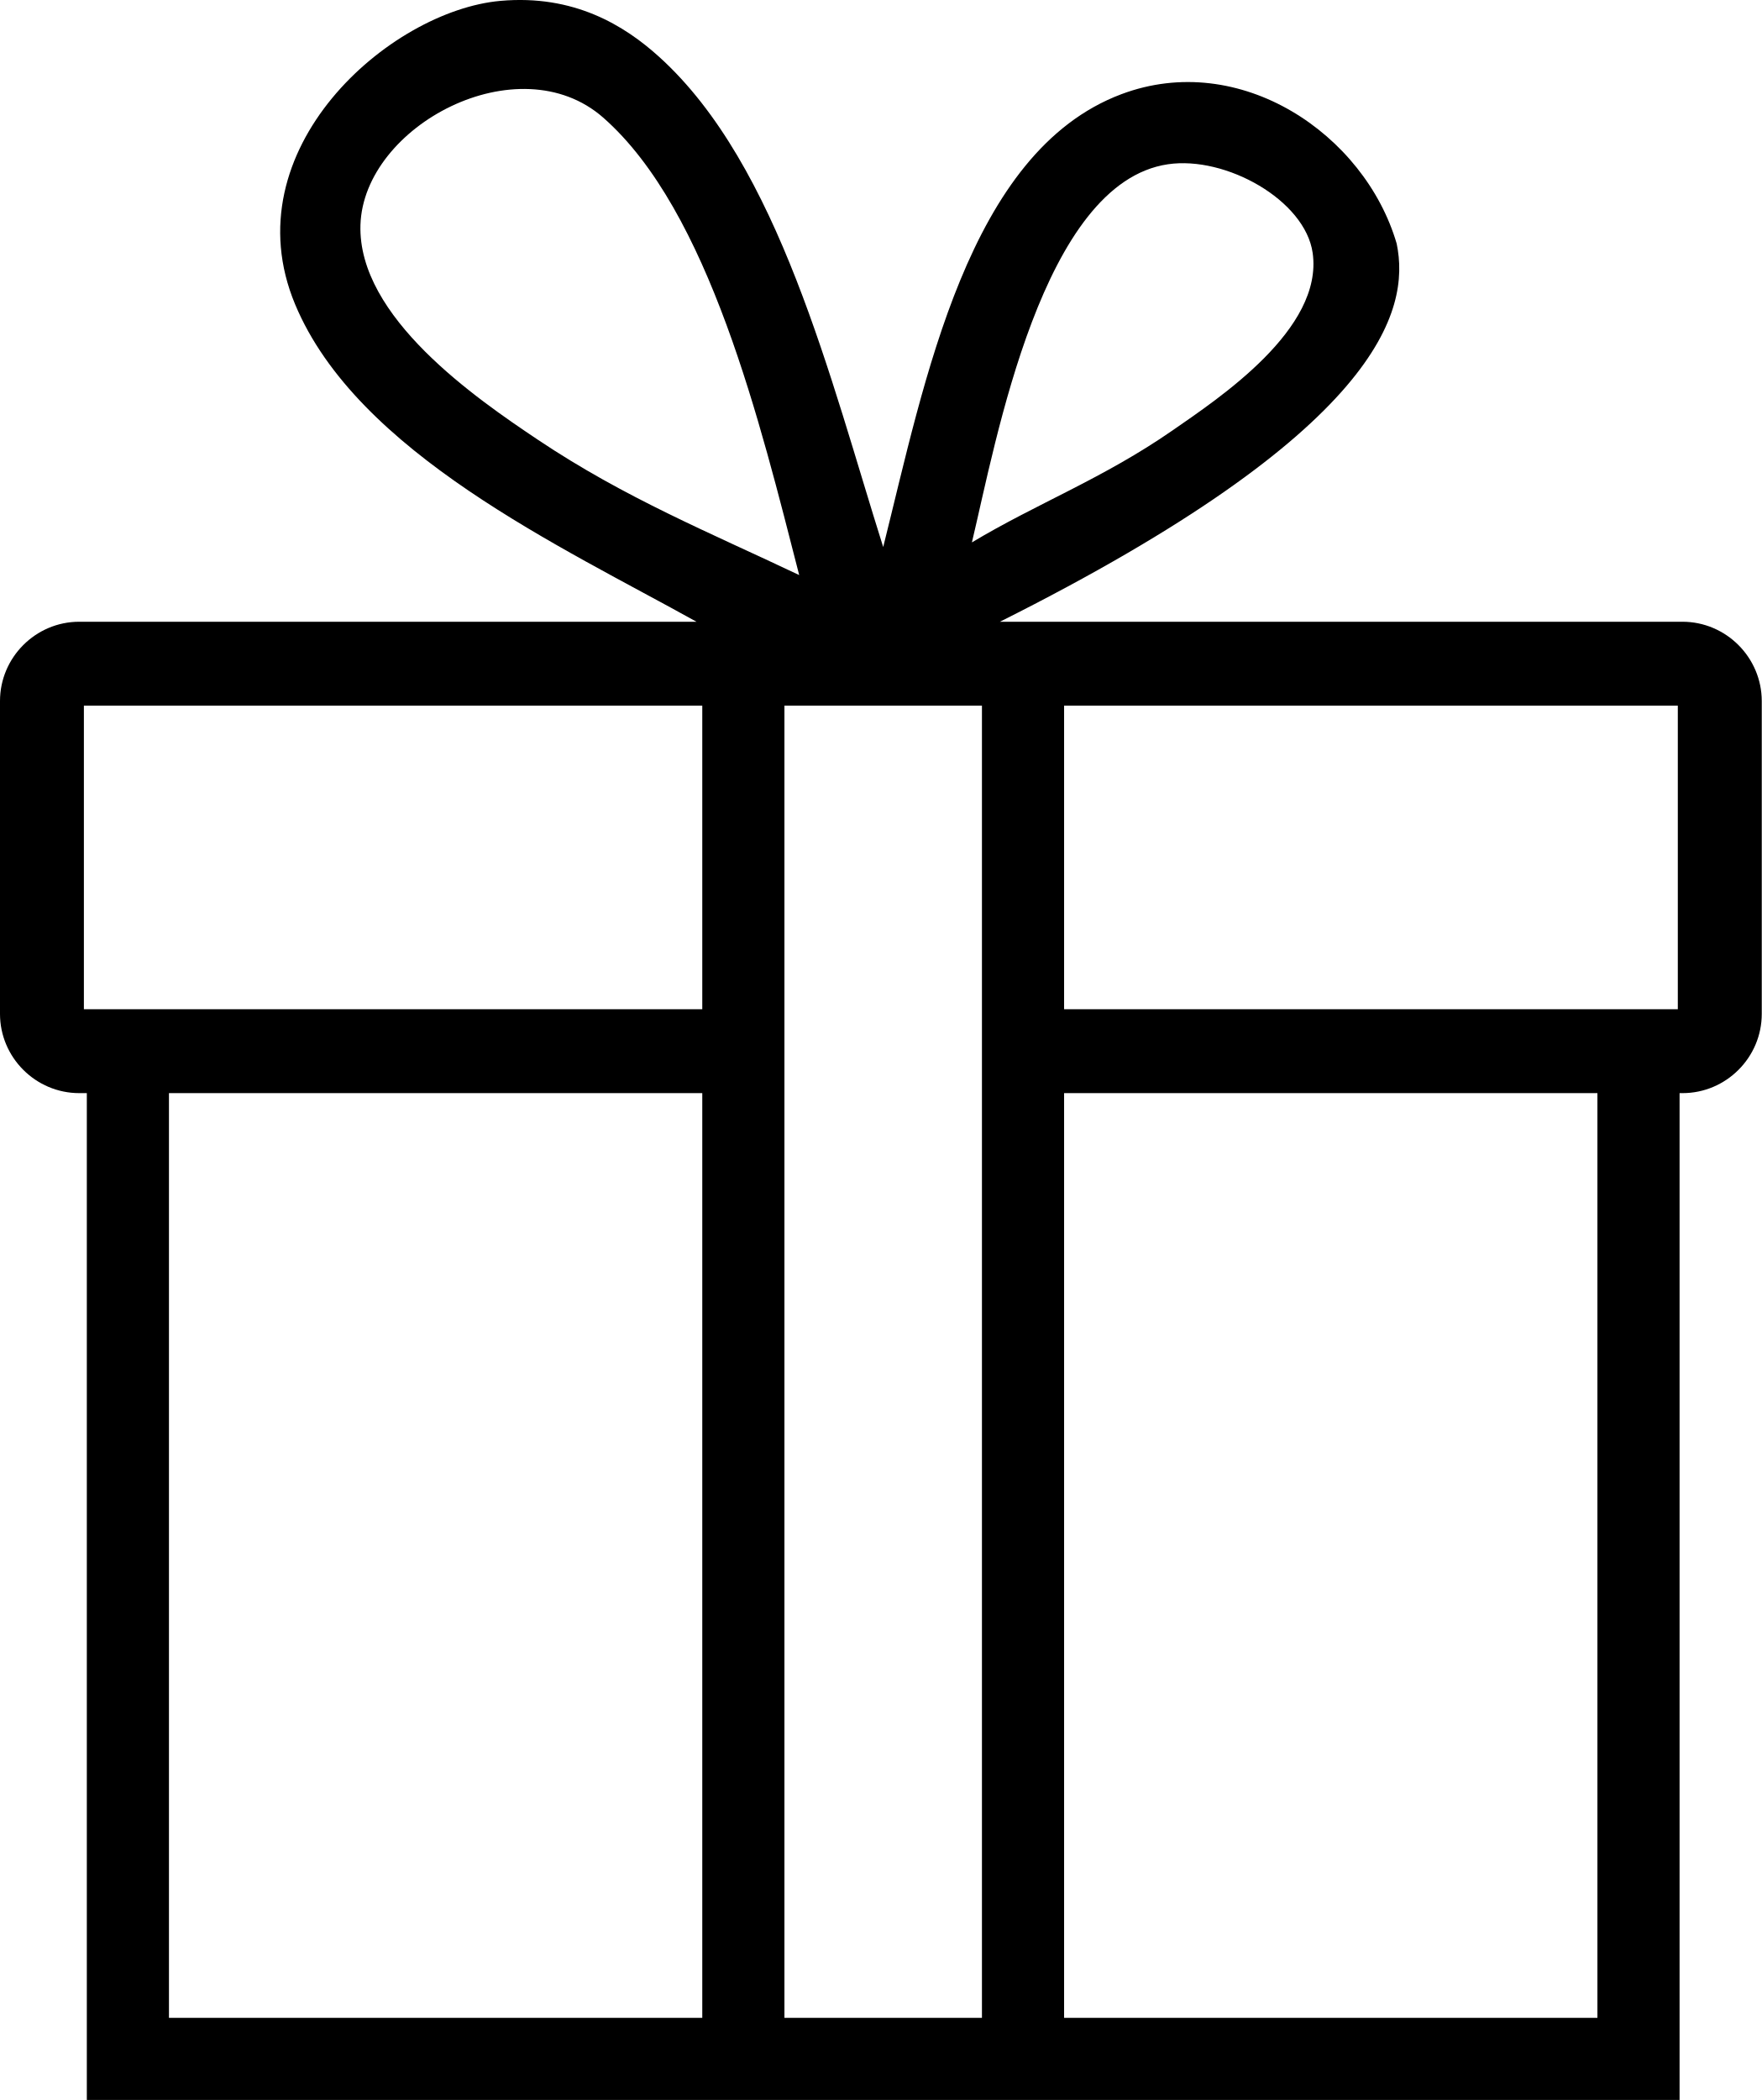
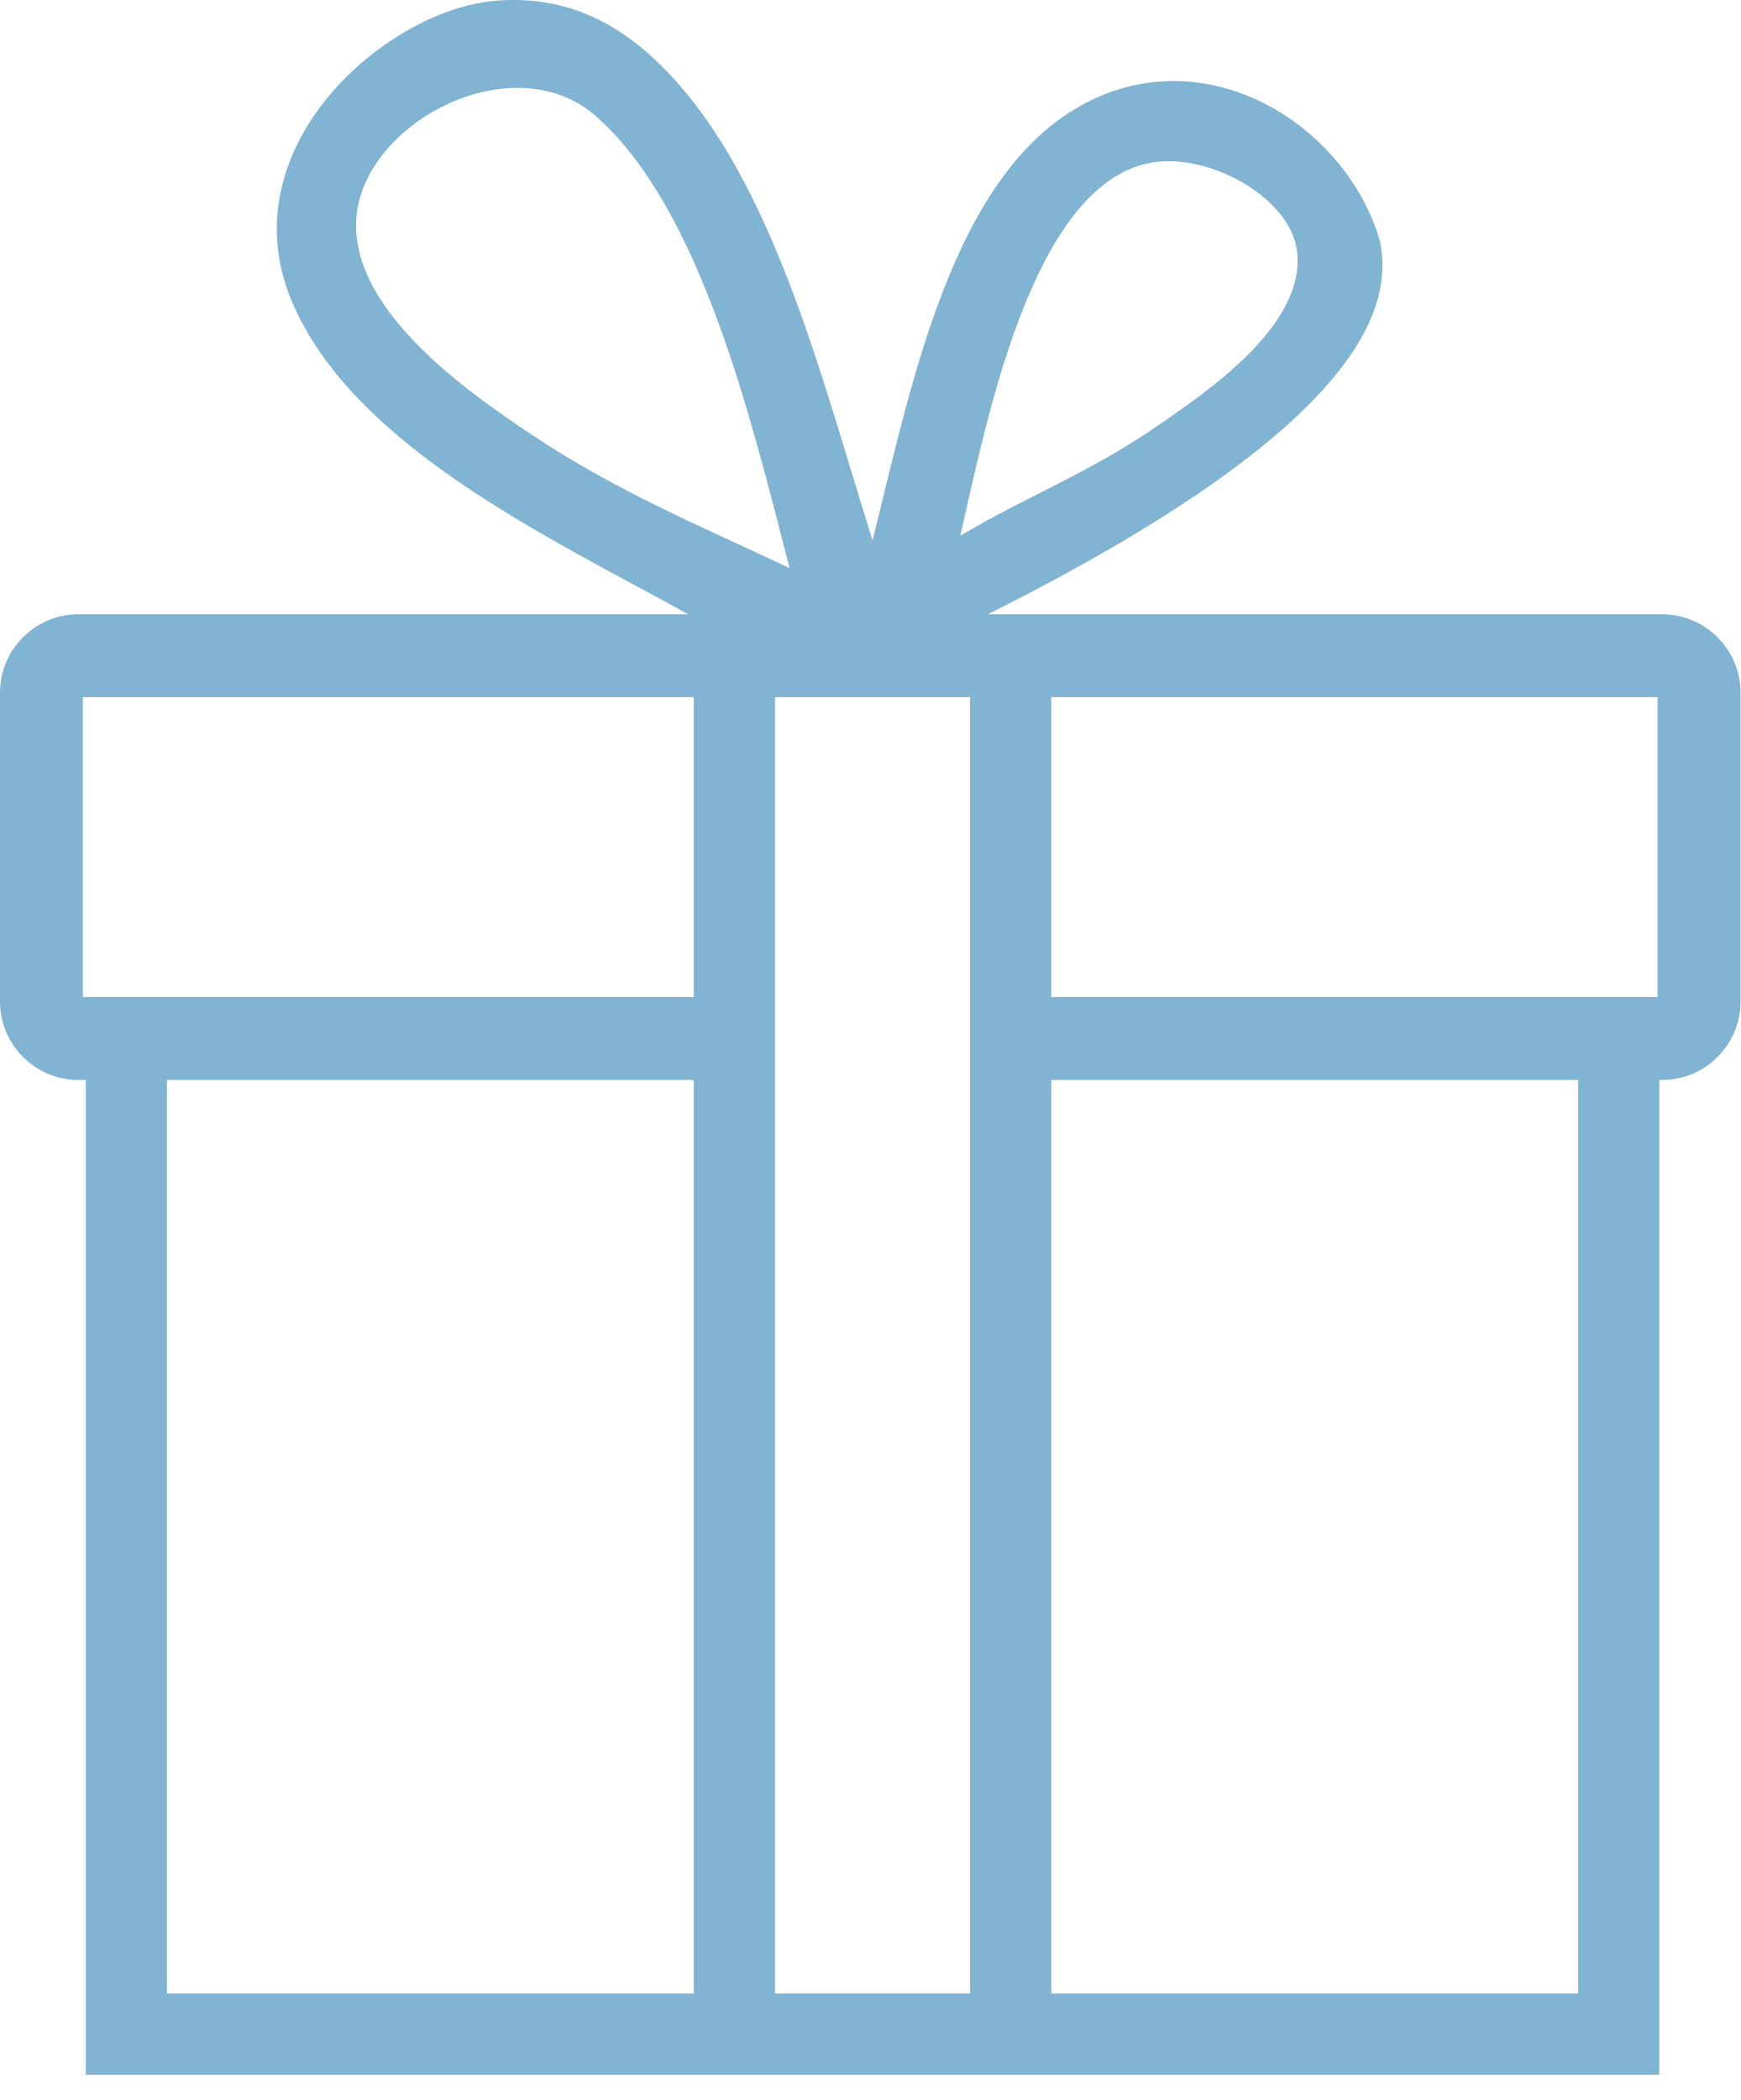
- <svg xmlns="http://www.w3.org/2000/svg" version="1.1" id="Layer_1" x="0px" y="0px" width="63px" height="75.084px" viewBox="0 0 63 75.084" enable-background="new 0 0 63 75.084" xml:space="preserve">
-   <path d="M60.165,22.23h-0.103H35.758c13.604-6.815,14.688-11.115,14.188-13.52c-1.145-3.916-5.604-6.938-9.848-5.341 c-5.484,2.063-7.029,10.262-8.514,16.19C29.69,13.561,27.858,5.91,23.573,2.034c-1.242-1.125-3.049-2.237-5.676-2.003 c-3.965,0.352-9.652,5.317-7.344,10.849c2.217,5.313,9.539,8.67,14.354,11.35H2.834C1.275,22.23,0,23.506,0,25.065V36.25 c0,1.559,1.275,2.834,2.835,2.834h0.27v35.999h56.958V39.084h0.104c1.561,0,2.835-1.275,2.835-2.834V25.065 C63,23.506,61.725,22.23,60.165,22.23z M41.766,5.873c2.07-0.306,4.907,1.283,5.176,3.171c0.386,2.723-3.349,5.192-5.008,6.343 c-2.484,1.723-4.853,2.611-7.178,4.006C35.628,15.748,37.268,6.539,41.766,5.873z M19.232,15.721 c-2.19-1.467-6.444-4.378-6.342-7.678c0.11-3.552,5.655-6.491,8.68-3.839c3.797,3.331,5.625,10.972,7.01,16.357 C25.381,19.042,22.35,17.808,19.232,15.721z M25.114,72.147H6.042V39.084h19.072V72.147z M25.114,36.084H3V25.23h22.114V36.084z  M35.115,72.146h-7.063V25.23h7.063V72.146z M57.125,72.147H38.053V39.084h19.072V72.147z M60,36.084H38.053V25.23H60V36.084z" />
+ <svg xmlns="http://www.w3.org/2000/svg" width="63px" height="76px" viewBox="0 0 63 76" version="1.1">
+   <g id="Page-1" stroke="none" stroke-width="1" fill="none" fill-rule="evenodd">
+     <g id="icon-gift" fill="#81B3D2" fill-rule="nonzero">
+       <path d="M60.165,22.23 L60.062,22.23 L35.758,22.23 C49.362,15.415 50.446,11.115 49.946,8.71 C48.801,4.794 44.342,1.772 40.098,3.369 C34.614,5.432 33.069,13.631 31.584,19.559 C29.69,13.561 27.858,5.91 23.573,2.034 C22.331,0.909 20.524,-0.203 17.897,0.031 C13.932,0.383 8.245,5.348 10.553,10.88 C12.77,16.193 20.092,19.55 24.907,22.23 L2.834,22.23 C1.275,22.23 0,23.506 0,25.065 L0,36.25 C0,37.809 1.275,39.084 2.835,39.084 L3.105,39.084 L3.105,75.083 L60.063,75.083 L60.063,39.084 L60.167,39.084 C61.728,39.084 63.002,37.809 63.002,36.25 L63.002,25.065 C63,23.506 61.725,22.23 60.165,22.23 Z M41.766,5.873 C43.836,5.567 46.673,7.156 46.942,9.044 C47.328,11.767 43.593,14.236 41.934,15.387 C39.45,17.11 37.081,17.998 34.756,19.393 C35.628,15.748 37.268,6.539 41.766,5.873 Z M19.232,15.721 C17.042,14.254 12.788,11.343 12.89,8.043 C13,4.491 18.545,1.552 21.57,4.204 C25.367,7.535 27.195,15.176 28.58,20.561 C25.381,19.042 22.35,17.808 19.232,15.721 Z M25.114,72.147 L6.042,72.147 L6.042,39.084 L25.114,39.084 L25.114,72.147 L25.114,72.147 Z M25.114,36.084 L3,36.084 L3,25.23 L25.114,25.23 L25.114,36.084 Z M35.115,72.146 L28.052,72.146 L28.052,25.23 L35.115,25.23 L35.115,72.146 Z M57.125,72.147 L38.053,72.147 L38.053,39.084 L57.125,39.084 L57.125,72.147 Z M60,36.084 L38.053,36.084 L38.053,25.23 L60,25.23 L60,36.084 Z" id="Shape" />
+     </g>
+   </g>
</svg>
